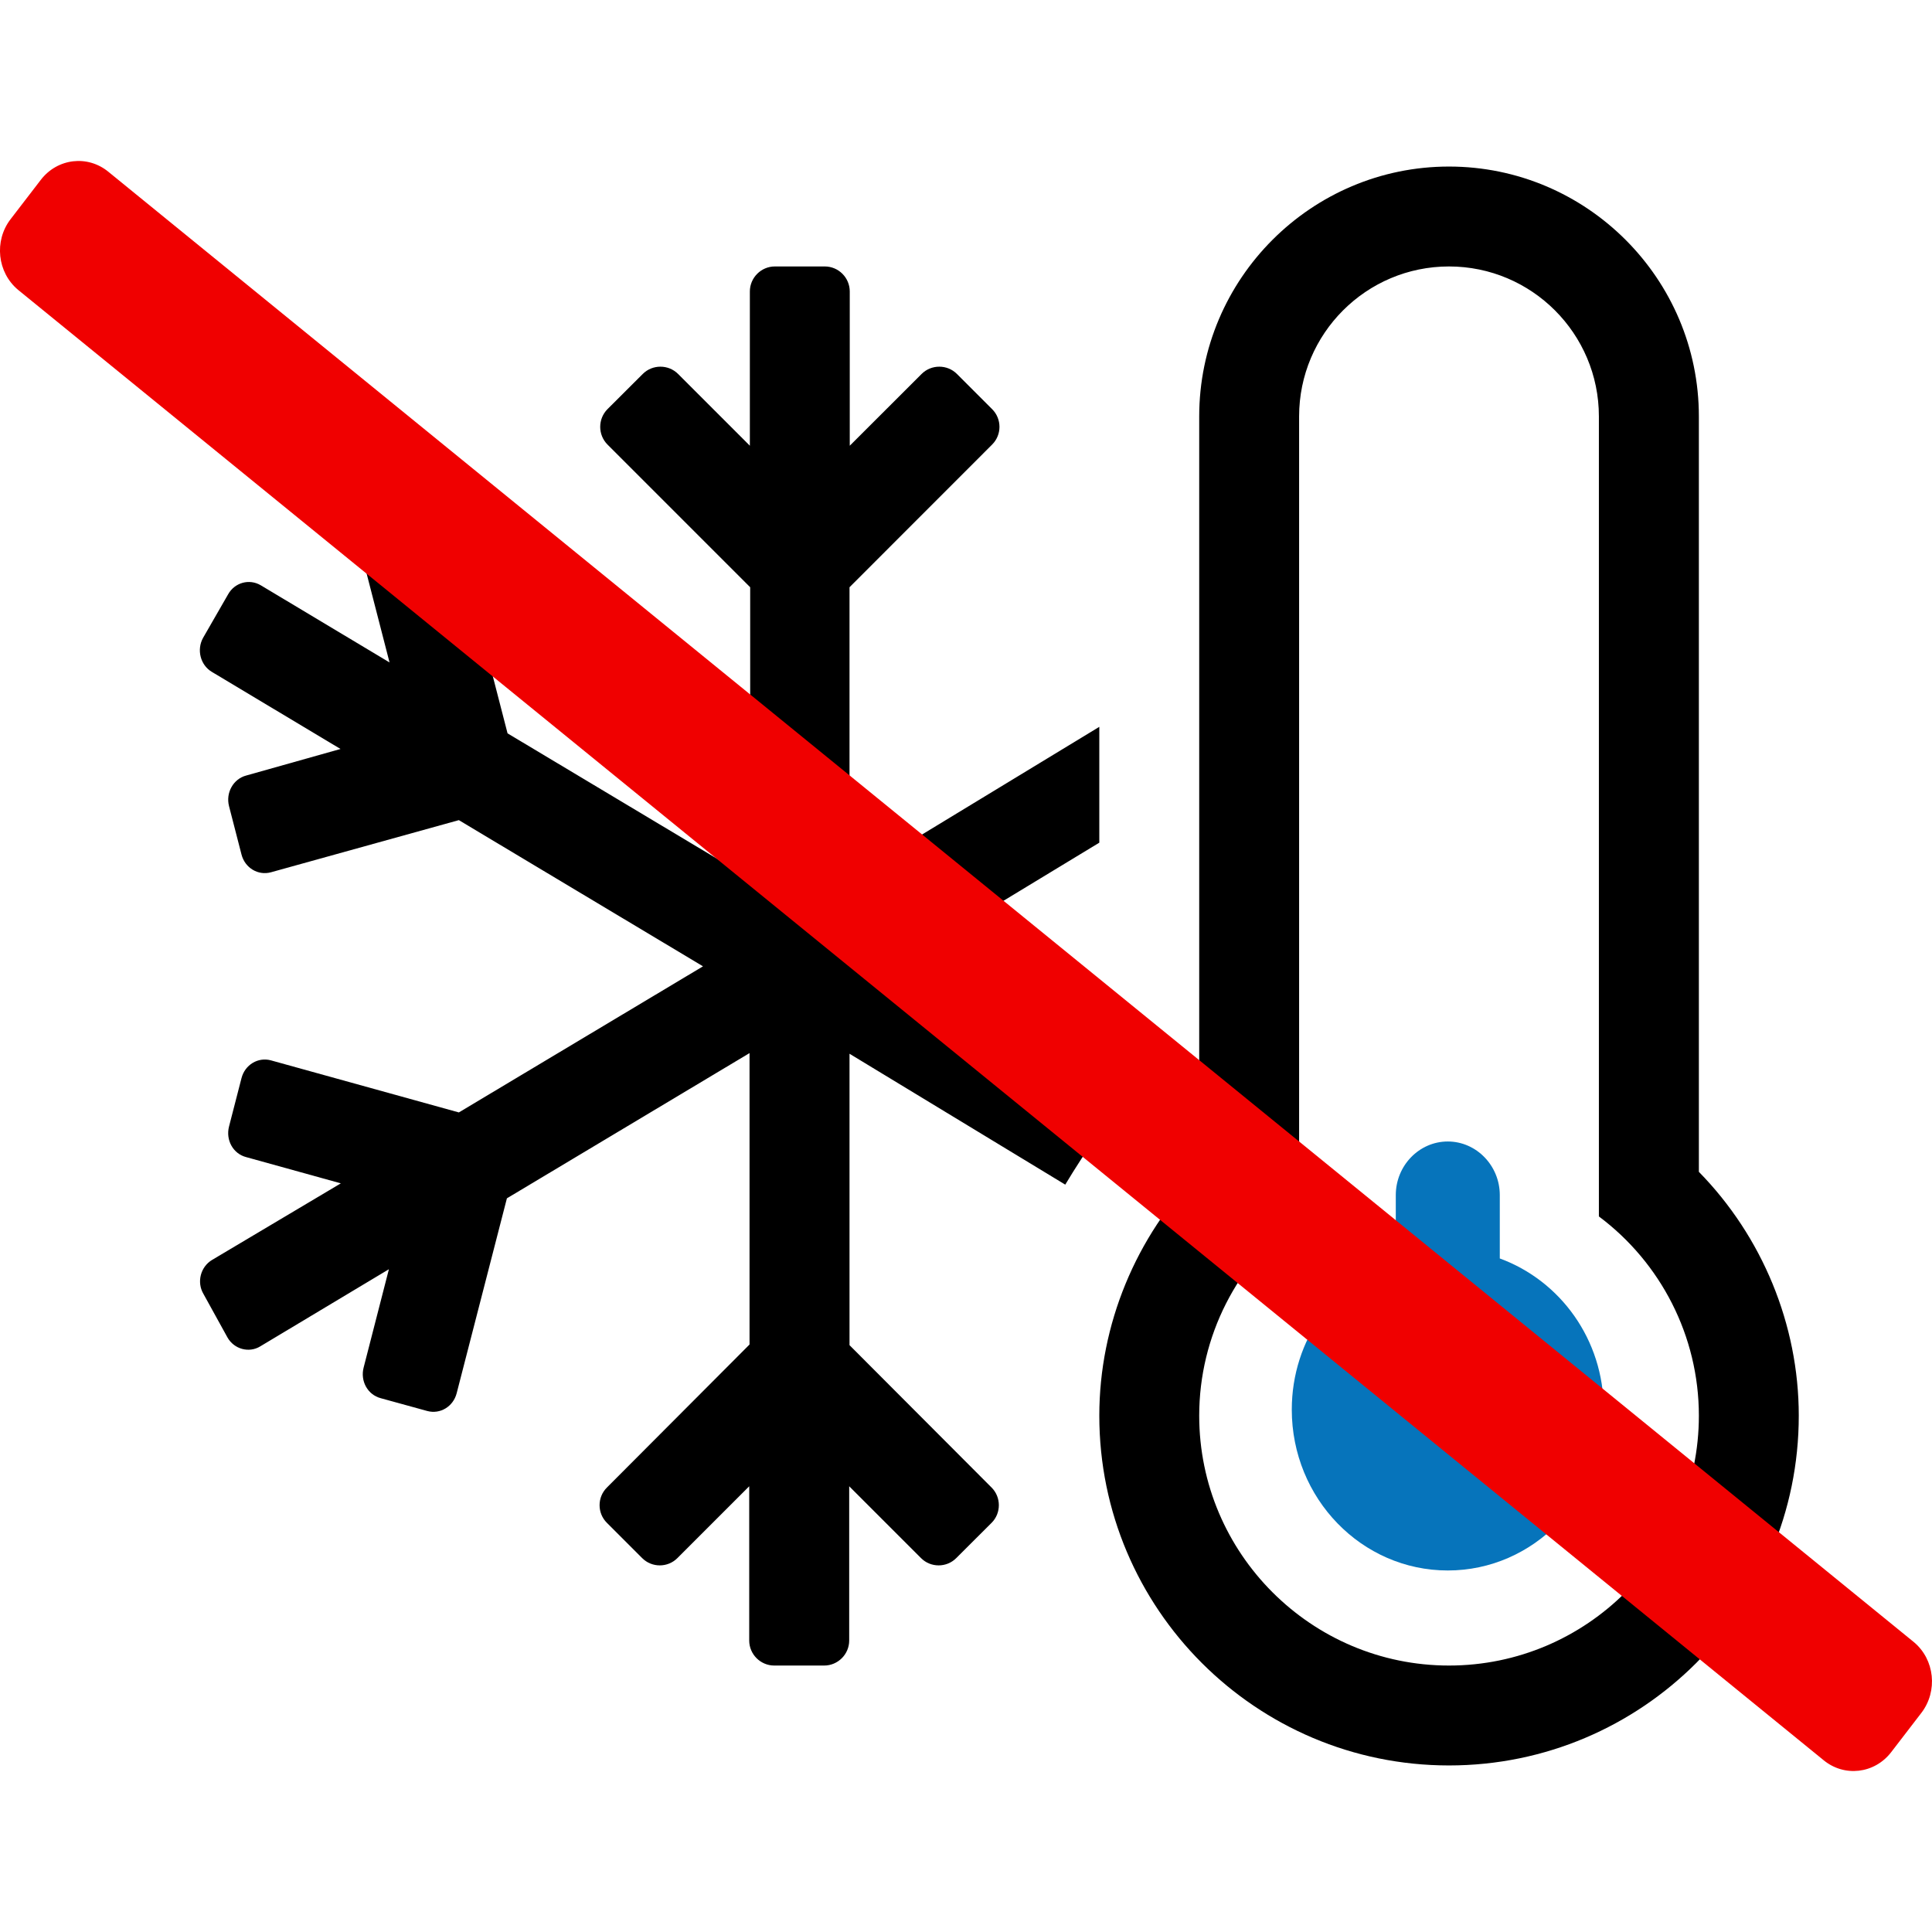
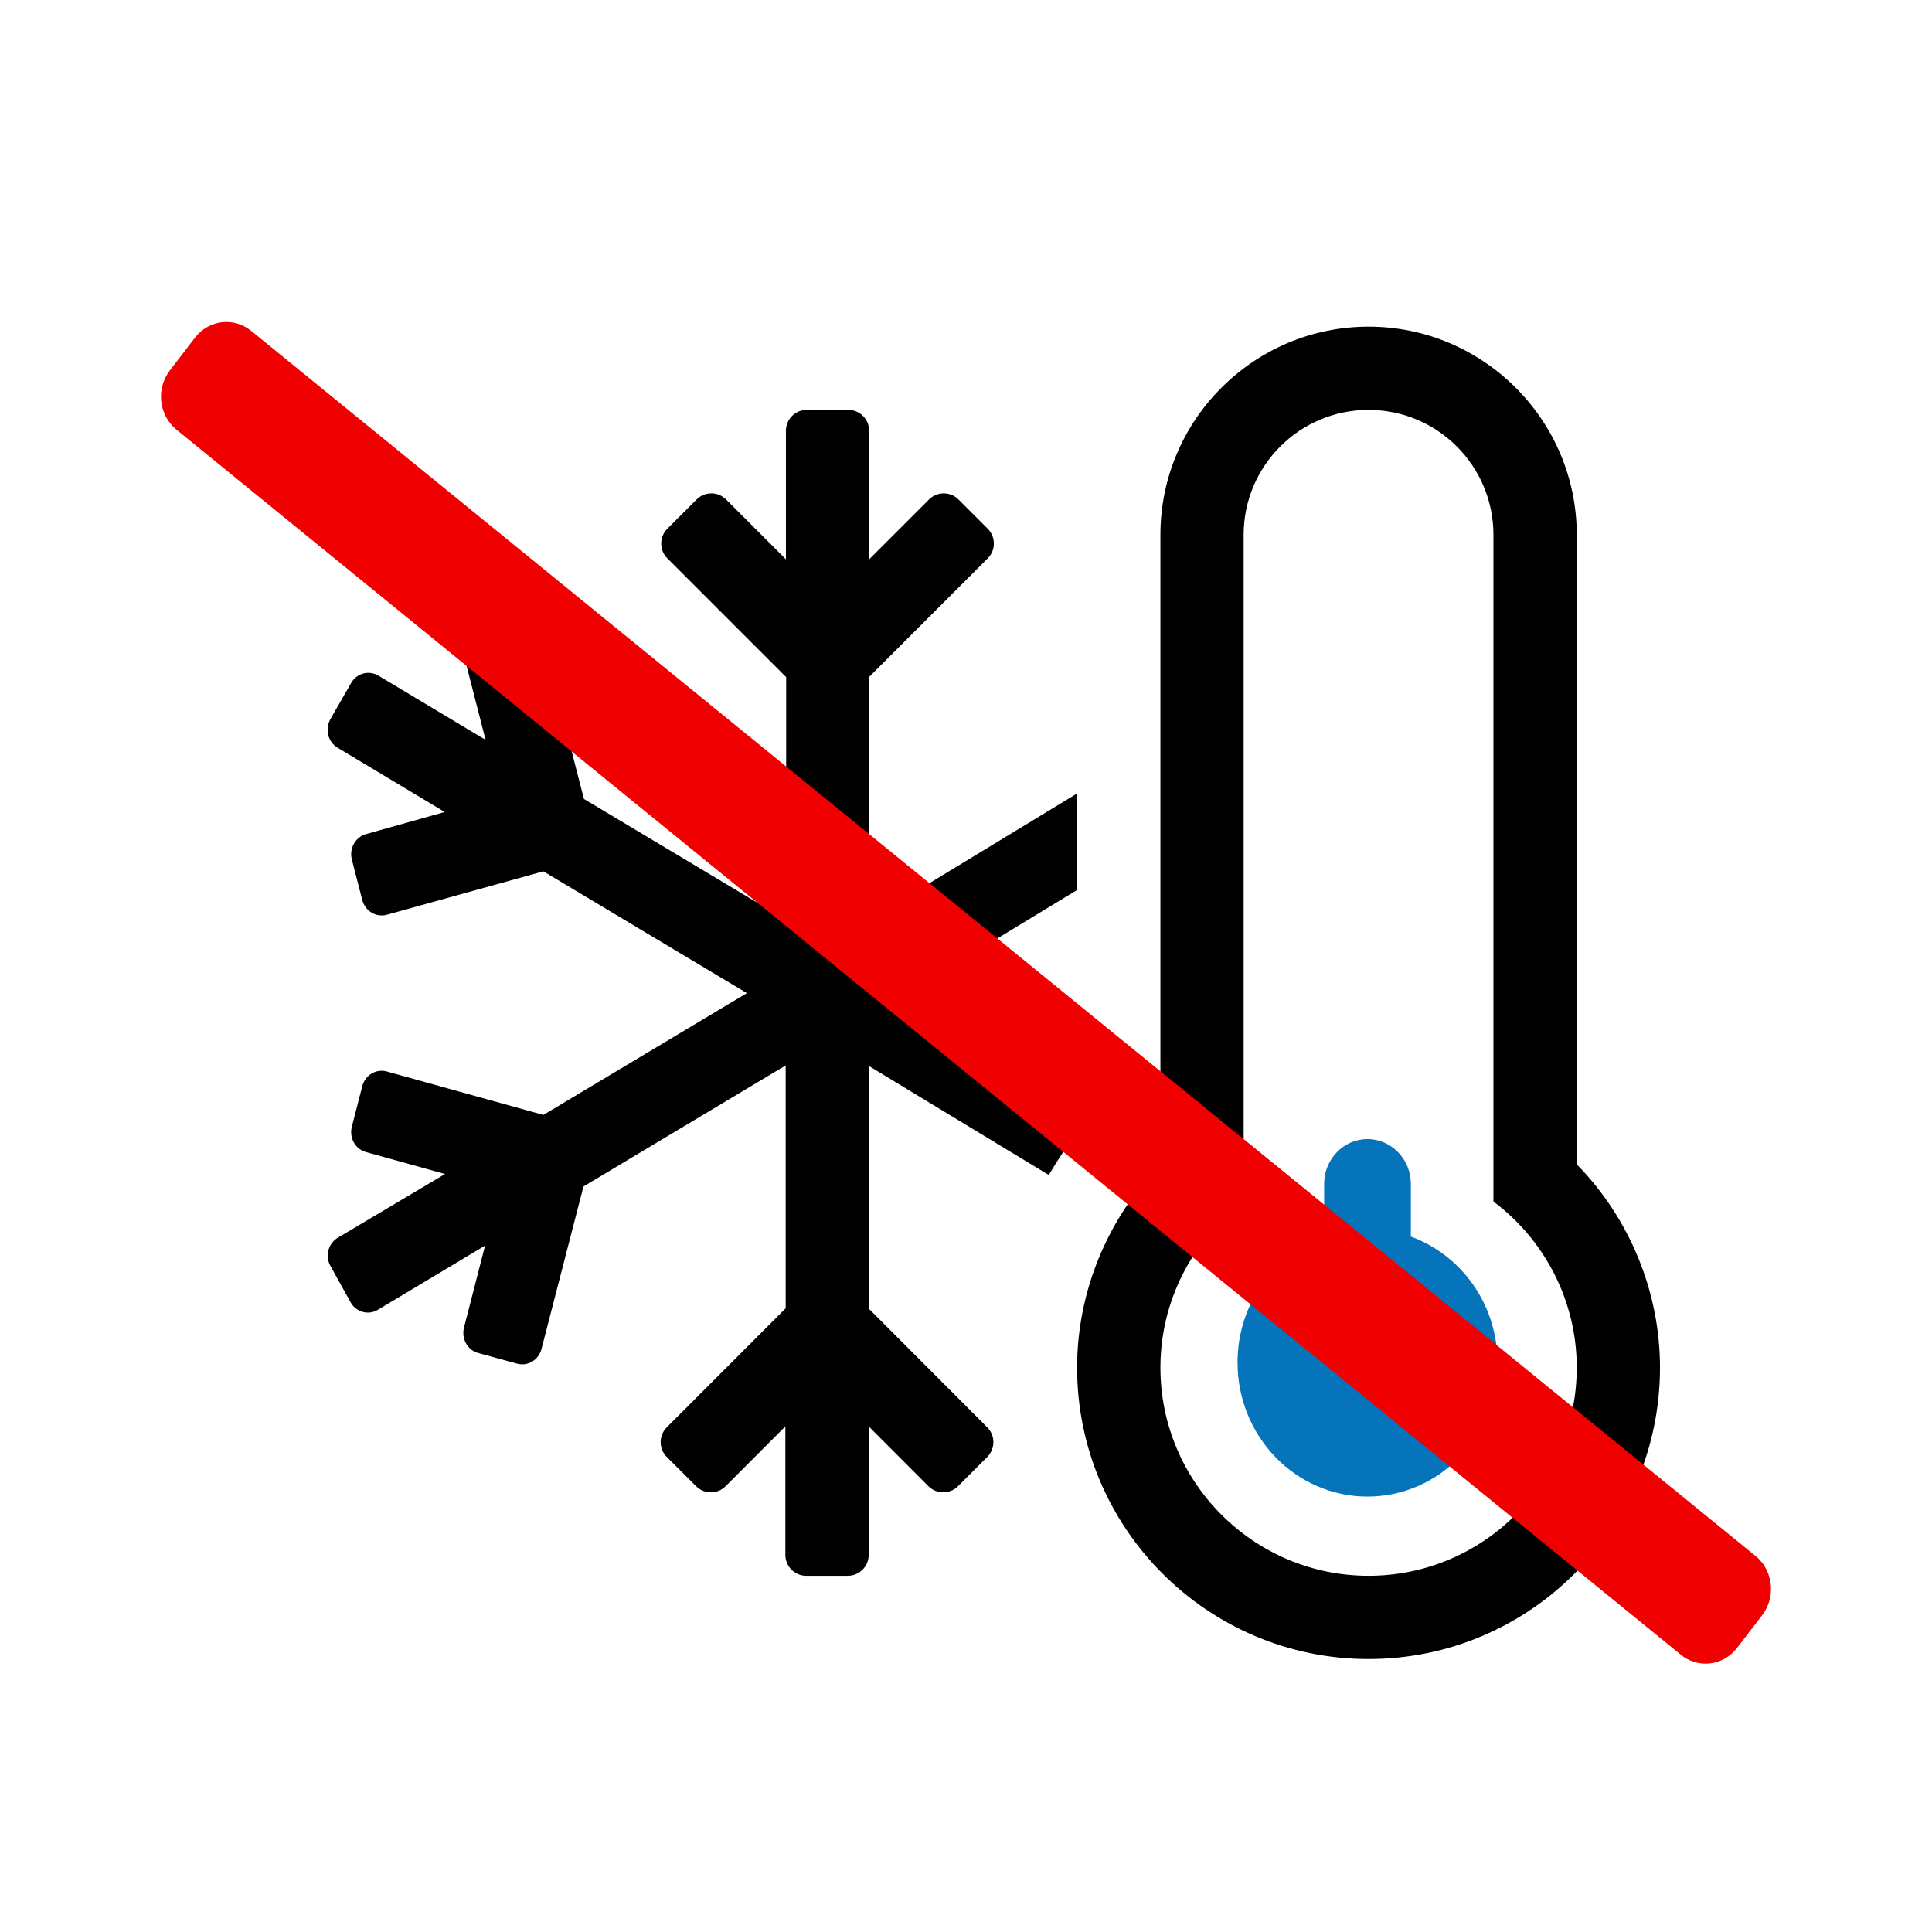
- <svg xmlns="http://www.w3.org/2000/svg" viewBox="0 0 24 24" fill="none">
-   <g id="NOR">
-     <path d="M21.104 14.557V5.173C21.104 3.462 19.711 2.069 18 2.069C16.29 2.069 14.897 3.462 14.897 5.173V14.557C14.11 15.364 13.656 16.454 13.656 17.586C13.656 19.984 15.603 21.931 18 21.931C20.398 21.931 22.345 19.984 22.345 17.586C22.345 16.454 21.891 15.36 21.104 14.557ZM18 20.69C16.29 20.69 14.897 19.297 14.897 17.586C14.897 16.597 15.37 15.689 16.138 15.111V5.173C16.138 4.145 16.972 3.31 18 3.31C19.028 3.31 19.862 4.145 19.862 5.173V15.111C20.63 15.685 21.104 16.597 21.104 17.586C21.104 19.297 19.711 20.69 18 20.69ZM13.233 14.716C13.365 14.498 13.497 14.285 13.656 14.087V13.536L11.13 12L13.656 10.468V9.029L10.553 10.914V7.295L12.325 5.522C12.446 5.401 12.446 5.204 12.325 5.083L11.887 4.645C11.767 4.525 11.569 4.525 11.449 4.645L10.556 5.537V3.621C10.556 3.45 10.417 3.31 10.246 3.31H9.625C9.455 3.31 9.315 3.45 9.315 3.621V5.537L8.423 4.645C8.303 4.525 8.105 4.525 7.985 4.645L7.546 5.083C7.426 5.204 7.426 5.401 7.546 5.522L9.319 7.295V10.914L6.305 9.11L5.68 6.689C5.638 6.523 5.475 6.426 5.316 6.468L4.738 6.627C4.579 6.67 4.482 6.841 4.524 7.007L4.839 8.229L3.24 7.271C3.097 7.186 2.915 7.236 2.833 7.384L2.523 7.923C2.441 8.07 2.488 8.26 2.631 8.346L4.23 9.304L3.058 9.634C2.899 9.676 2.802 9.847 2.845 10.014L3 10.615C3.043 10.782 3.206 10.879 3.365 10.836L5.7 10.188L8.733 12.004L5.7 13.819L3.365 13.172C3.206 13.129 3.043 13.226 3 13.393L2.845 13.994C2.802 14.161 2.895 14.332 3.058 14.374L4.234 14.7L2.635 15.651C2.492 15.736 2.441 15.926 2.527 16.073L2.825 16.613C2.907 16.76 3.093 16.811 3.233 16.725L4.831 15.767L4.517 16.989C4.474 17.156 4.567 17.326 4.73 17.369L5.308 17.528C5.467 17.571 5.63 17.474 5.673 17.307L6.297 14.886L9.311 13.082V16.702L7.539 18.479C7.418 18.599 7.418 18.797 7.539 18.917L7.977 19.355C8.097 19.476 8.295 19.476 8.415 19.355L9.307 18.463V20.379C9.307 20.55 9.447 20.69 9.618 20.69H10.238C10.409 20.69 10.549 20.55 10.549 20.379V18.463L11.441 19.355C11.561 19.476 11.759 19.476 11.879 19.355L12.318 18.917C12.438 18.797 12.438 18.599 12.318 18.479L10.553 16.71V13.09L13.233 14.716Z" fill="black" />
-     <path d="M18.631 14.846V15.633C19.381 15.908 19.922 16.64 19.922 17.511C19.922 18.614 19.054 19.509 17.985 19.509C16.915 19.509 16.047 18.614 16.047 17.511C16.047 16.64 16.588 15.908 17.339 15.633V14.846C17.339 14.48 17.629 14.18 17.985 14.18C18.34 14.18 18.631 14.48 18.631 14.846Z" fill="#0674BB" />
-     <path d="M23.775 20.399L12.562 11.268L1.35 2.137C1.091 1.921 0.714 1.965 0.507 2.234L0.132 2.722C-0.076 2.992 -0.034 3.385 0.225 3.601L22.65 21.863C22.909 22.079 23.286 22.035 23.493 21.766L23.868 21.278C24.075 21.008 24.034 20.615 23.775 20.399Z" fill="#F00000" />
-   </g>
+ <svg xmlns="http://www.w3.org/2000/svg" width="24" height="24" viewBox="0 0 24 24" fill="none">
+   <path d="M19.587 14.464V6.644C19.587 5.218 18.426 4.058 17.001 4.058C15.575 4.058 14.415 5.218 14.415 6.644V14.464C13.758 15.136 13.38 16.045 13.38 16.989C13.38 18.986 15.003 20.609 17.001 20.609C18.998 20.609 20.621 18.986 20.621 16.989C20.621 16.045 20.243 15.133 19.587 14.464ZM17.001 19.575C15.575 19.575 14.415 18.414 14.415 16.989C14.415 16.164 14.809 15.408 15.449 14.926V6.644C15.449 5.787 16.144 5.092 17.001 5.092C17.857 5.092 18.552 5.787 18.552 6.644V14.926C19.192 15.405 19.587 16.164 19.587 16.989C19.587 18.414 18.426 19.575 17.001 19.575ZM13.028 14.596C13.138 14.415 13.248 14.238 13.38 14.073V13.614L11.276 12.334L13.38 11.056V9.857L10.794 11.428V8.412L12.271 6.935C12.371 6.835 12.371 6.67 12.271 6.569L11.906 6.204C11.806 6.104 11.641 6.104 11.541 6.204L10.797 6.948V5.351C10.797 5.208 10.681 5.092 10.539 5.092H10.021C9.879 5.092 9.763 5.208 9.763 5.351V6.948L9.019 6.204C8.919 6.104 8.754 6.104 8.654 6.204L8.289 6.569C8.189 6.67 8.189 6.835 8.289 6.935L9.766 8.412V11.428L7.254 9.925L6.734 7.908C6.698 7.769 6.563 7.688 6.43 7.724L5.948 7.856C5.816 7.892 5.735 8.034 5.771 8.173L6.032 9.191L4.701 8.393C4.581 8.322 4.429 8.364 4.361 8.486L4.103 8.936C4.035 9.059 4.074 9.217 4.193 9.288L5.525 10.087L4.549 10.361C4.416 10.397 4.335 10.539 4.371 10.678L4.5 11.179C4.536 11.318 4.672 11.399 4.804 11.364L6.75 10.824L9.278 12.337L6.75 13.85L4.804 13.31C4.672 13.274 4.536 13.355 4.5 13.494L4.371 13.995C4.335 14.134 4.413 14.276 4.549 14.312L5.528 14.584L4.196 15.376C4.077 15.447 4.035 15.605 4.106 15.728L4.355 16.177C4.423 16.3 4.578 16.342 4.694 16.271L6.026 15.473L5.764 16.491C5.729 16.63 5.806 16.772 5.942 16.808L6.424 16.94C6.556 16.976 6.692 16.895 6.727 16.756L7.248 14.739L9.76 13.235V16.252L8.282 17.732C8.182 17.832 8.182 17.997 8.282 18.098L8.648 18.463C8.748 18.563 8.913 18.563 9.013 18.463L9.756 17.719V19.316C9.756 19.459 9.873 19.575 10.015 19.575H10.532C10.674 19.575 10.791 19.459 10.791 19.316V17.719L11.534 18.463C11.634 18.563 11.799 18.563 11.9 18.463L12.265 18.098C12.365 17.997 12.365 17.832 12.265 17.732L10.794 16.258V13.242L13.028 14.596Z" fill="black" />
+   <path d="M17.526 14.705V15.361C18.151 15.59 18.602 16.2 18.602 16.925C18.602 17.845 17.879 18.591 16.987 18.591C16.096 18.591 15.373 17.845 15.373 16.925C15.373 16.2 15.823 15.59 16.449 15.361V14.705C16.449 14.4 16.691 14.15 16.987 14.15C17.283 14.15 17.526 14.4 17.526 14.705Z" fill="#0674BB" />
+   <path d="M21.812 19.332L12.469 11.723L3.125 4.114C2.909 3.935 2.595 3.971 2.422 4.195L2.11 4.602C1.937 4.827 1.972 5.154 2.188 5.334L20.875 20.552C21.091 20.732 21.405 20.696 21.578 20.471L21.89 20.065C22.063 19.84 22.028 19.512 21.812 19.332Z" fill="#F00000" />
</svg>
